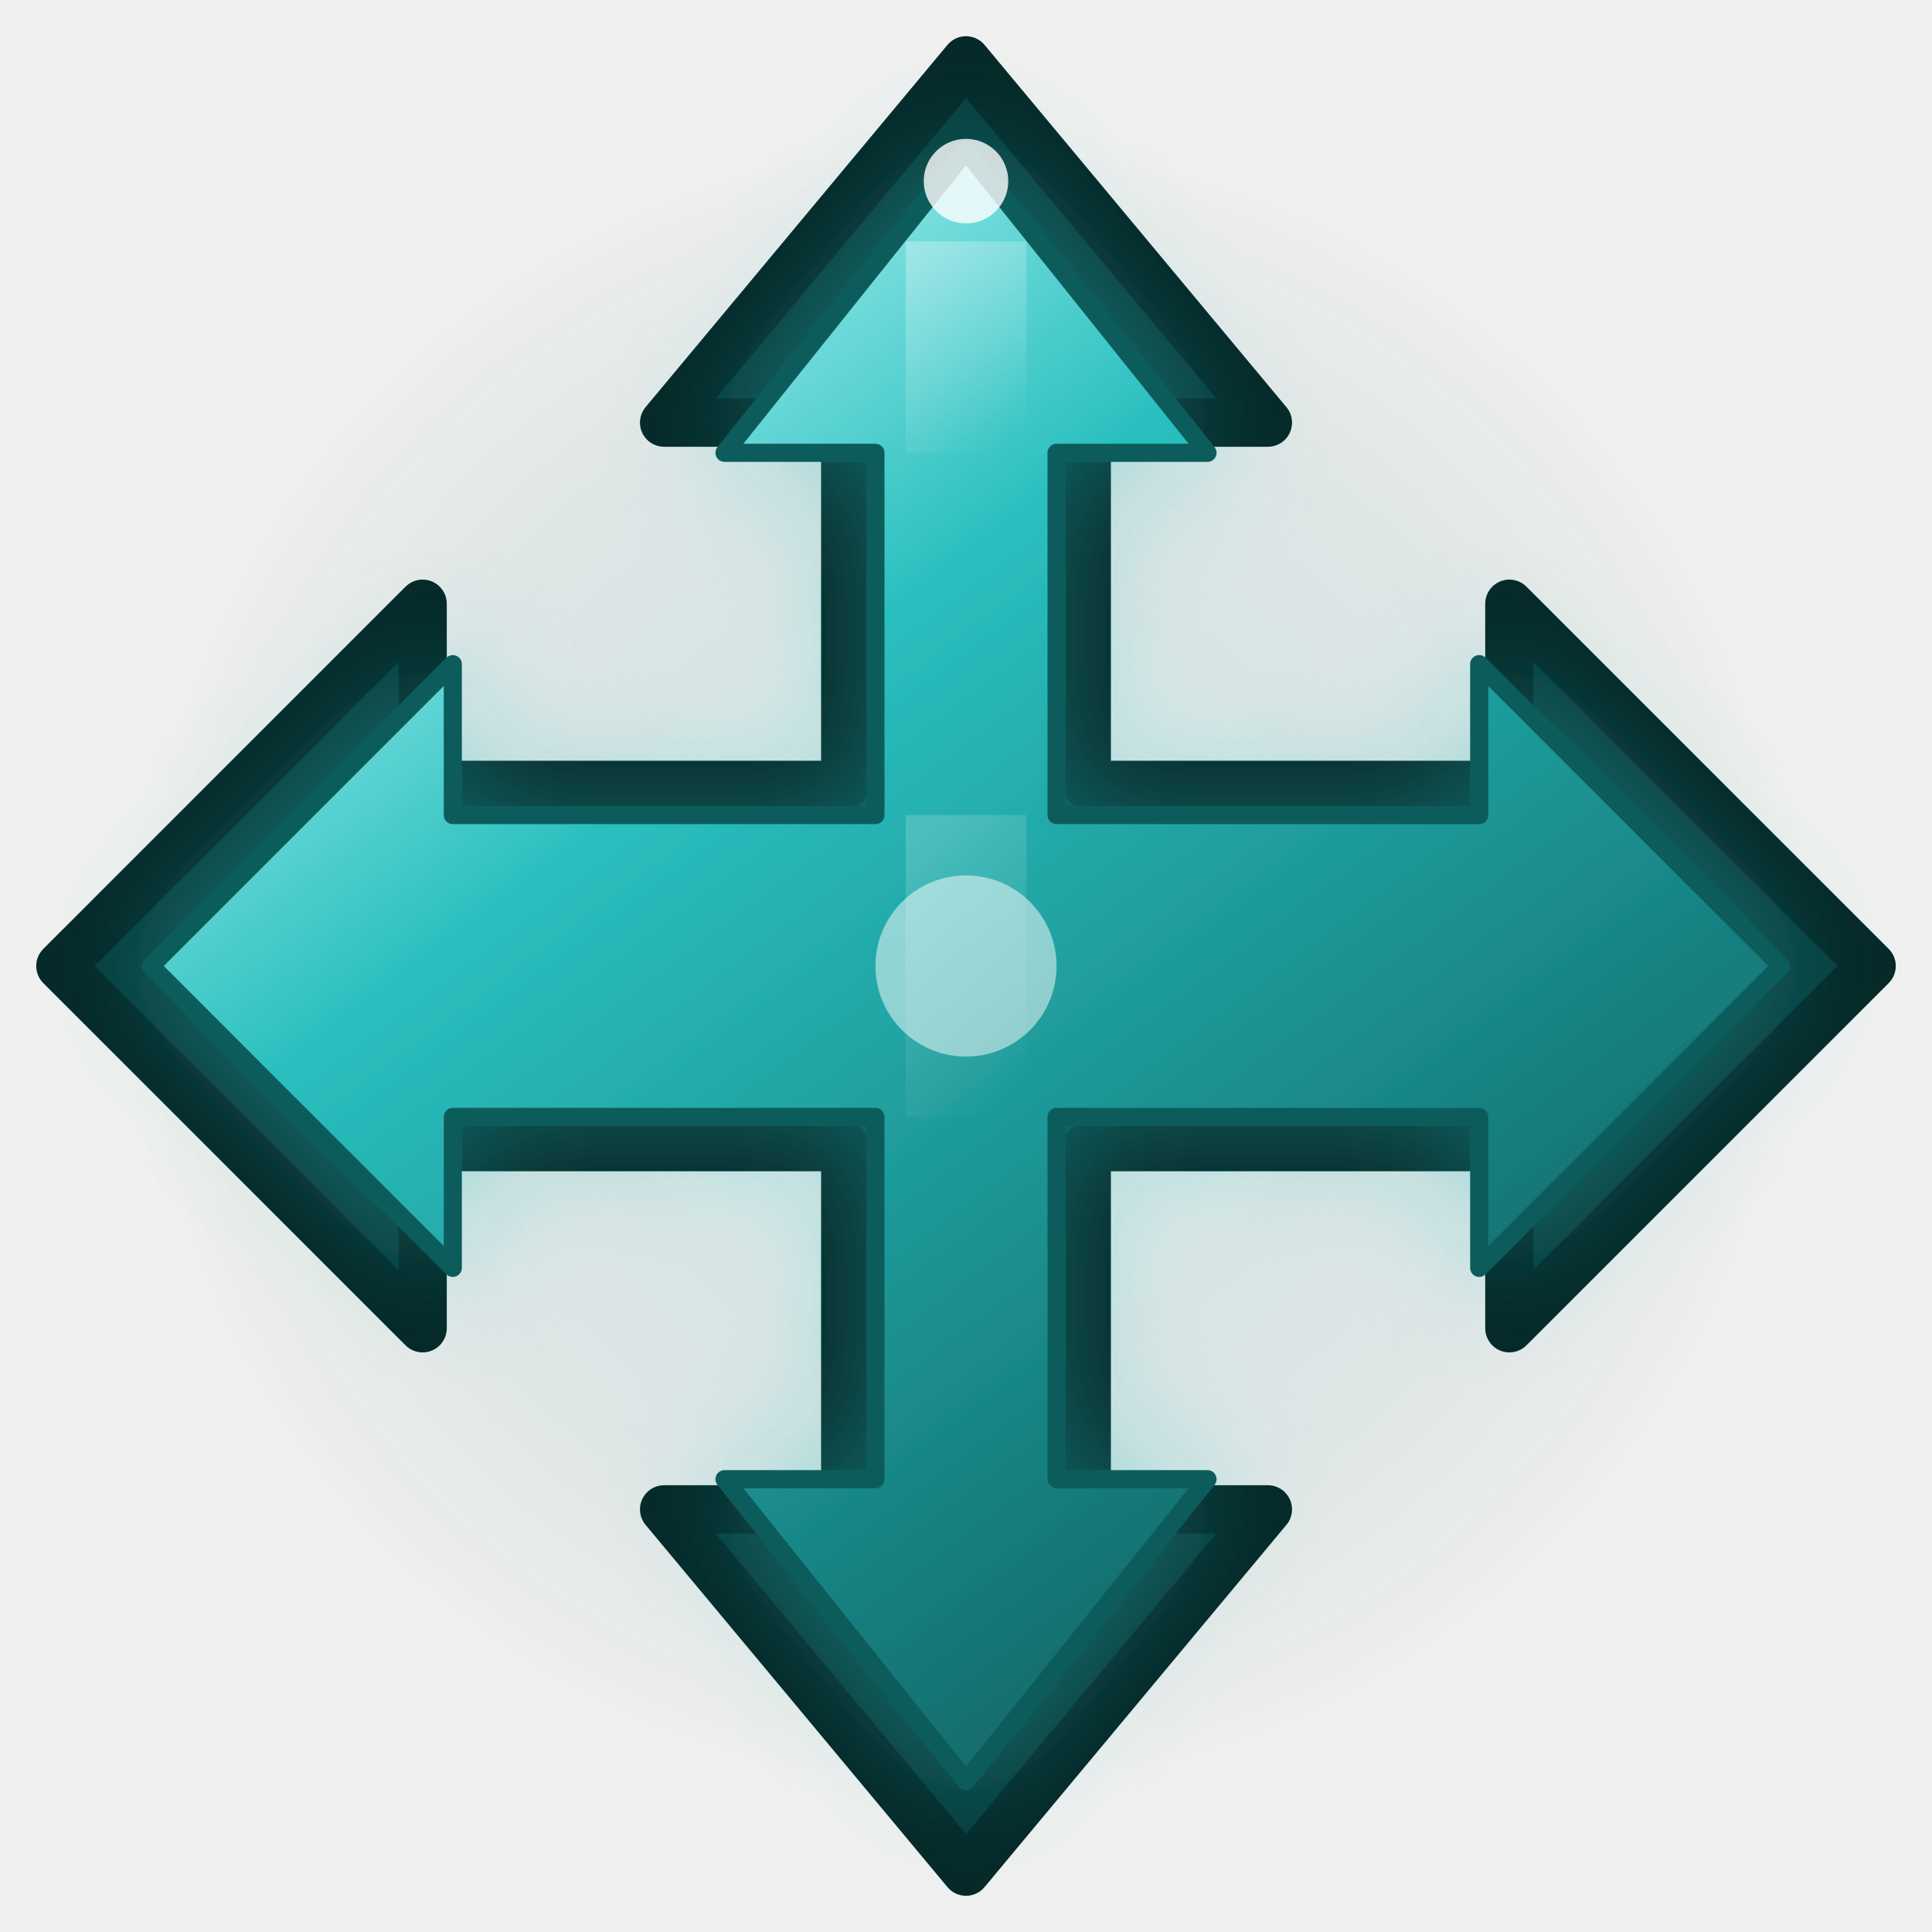
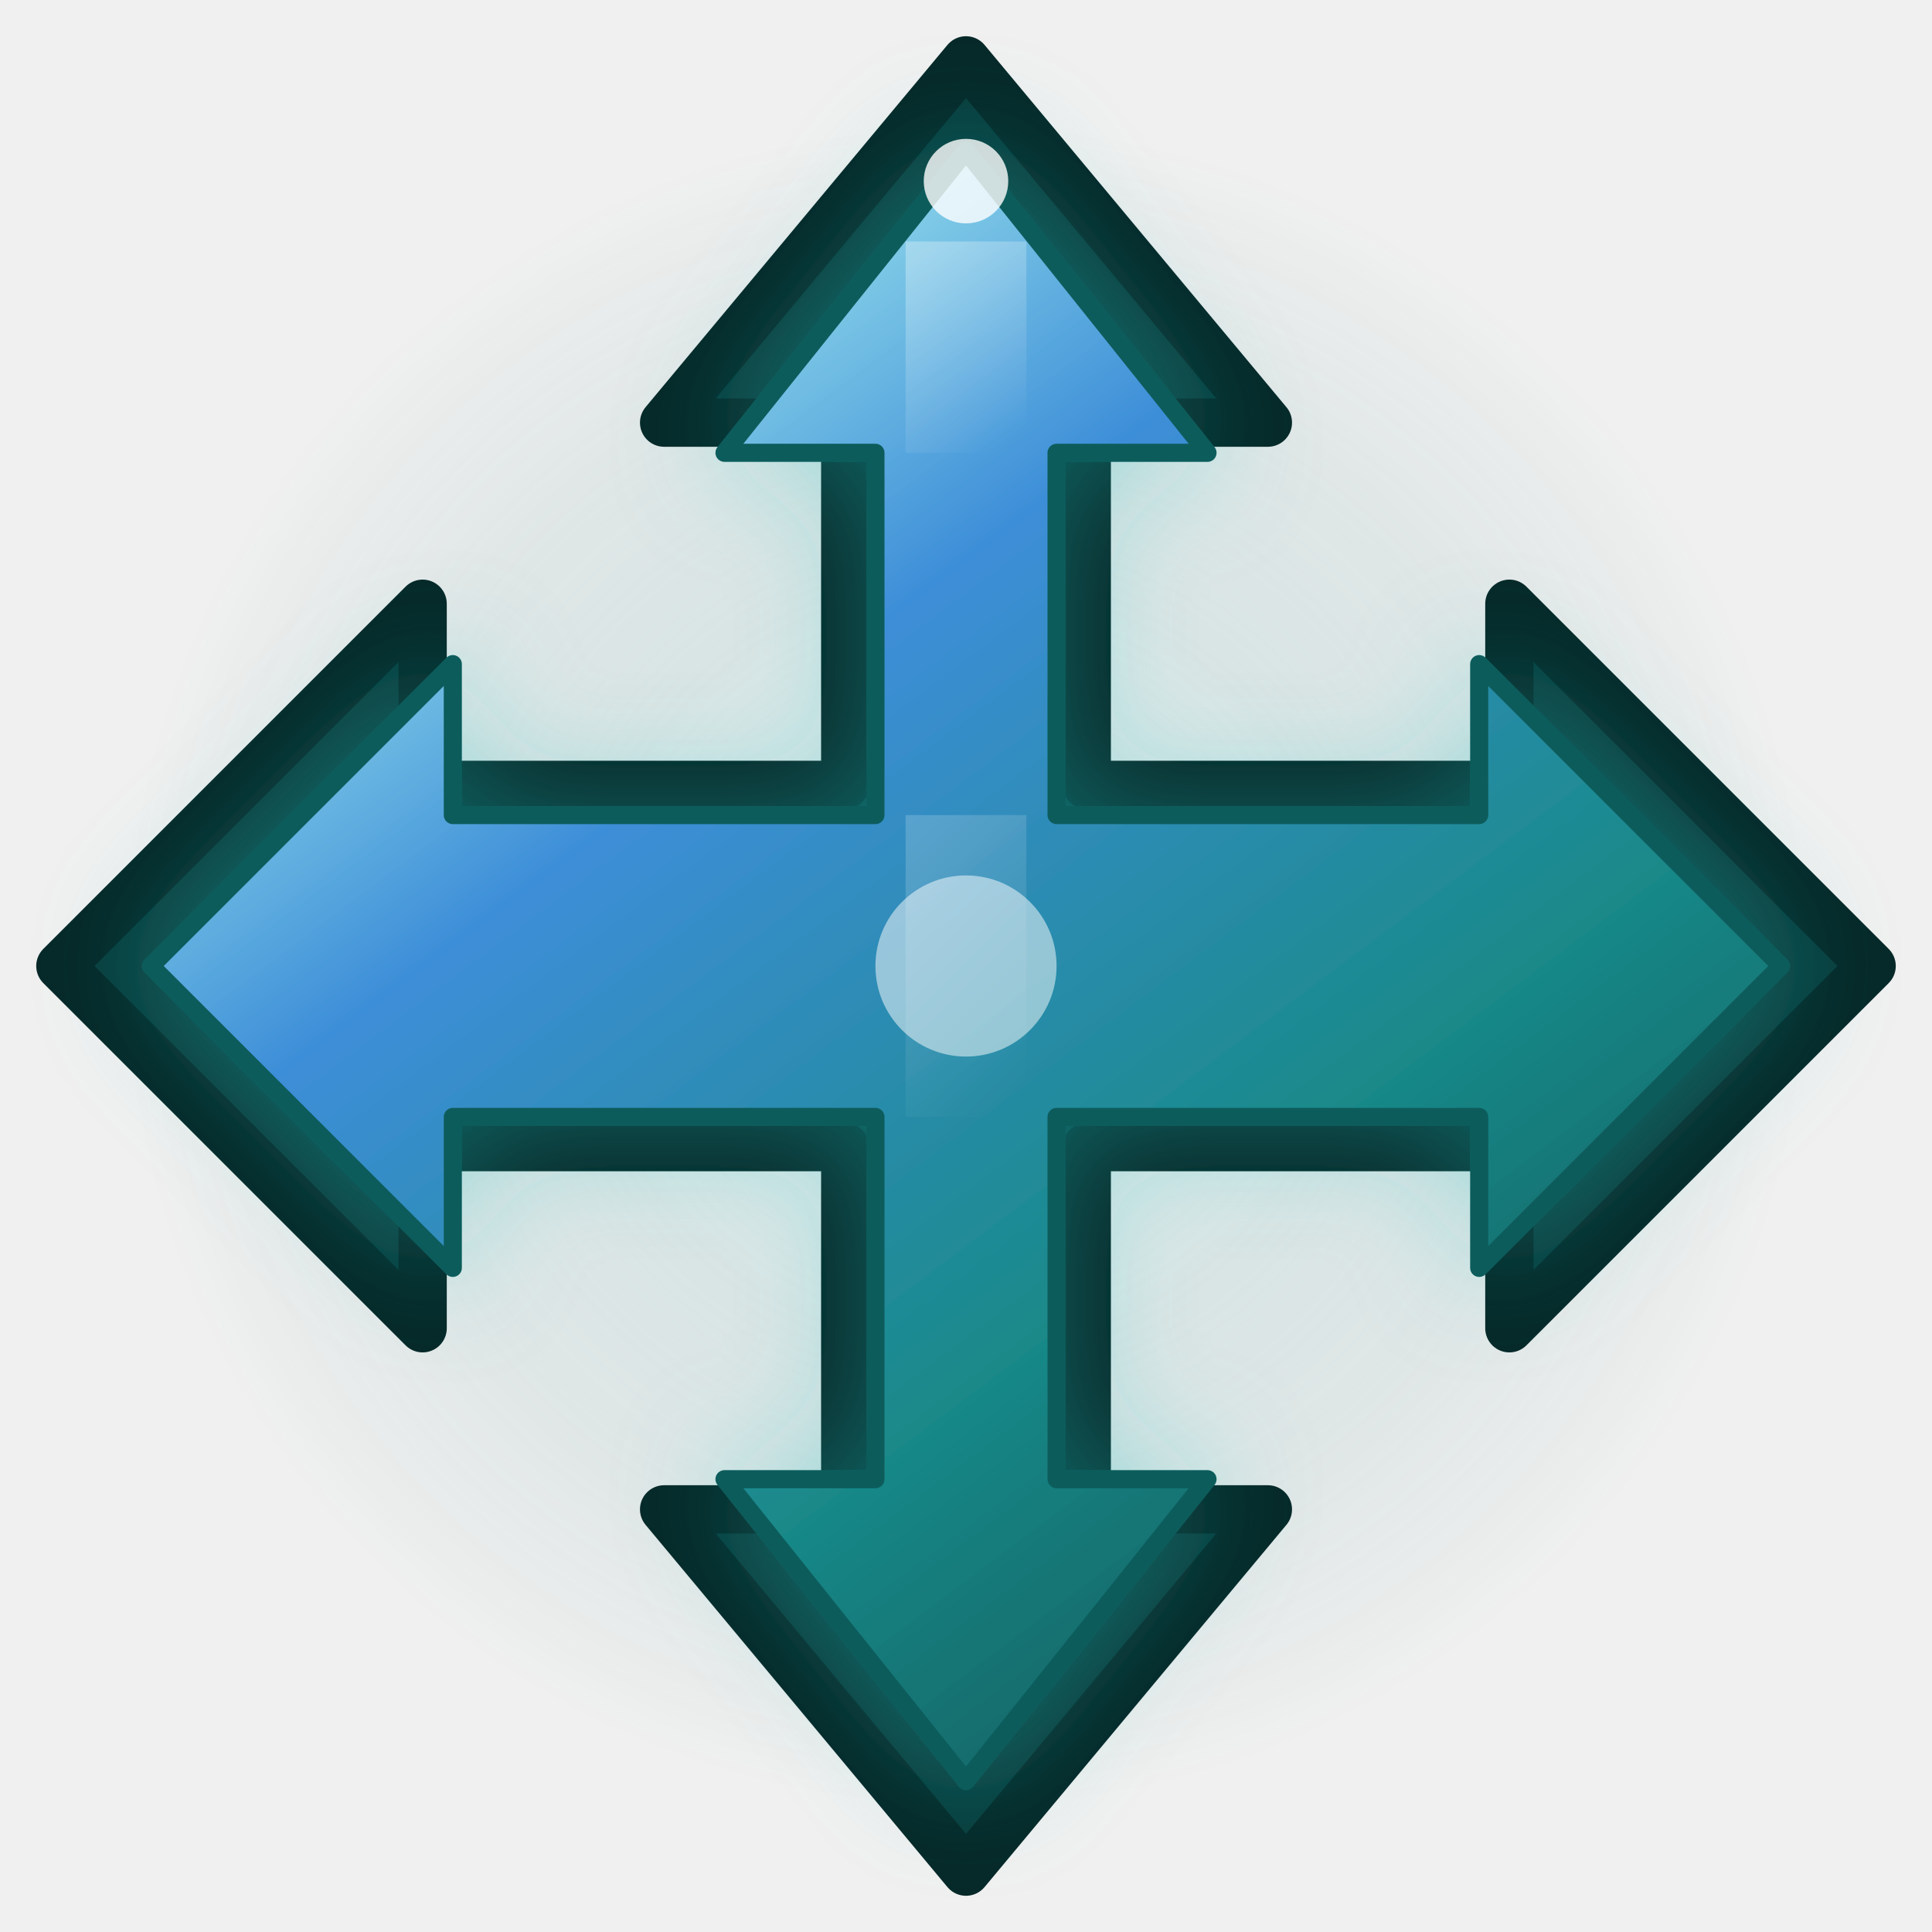
<svg xmlns="http://www.w3.org/2000/svg" viewBox="0 0 32 32">
  <defs>
    <linearGradient id="moveGrad" x1="20%" y1="10%" x2="80%" y2="90%">
      <stop offset="0%" stop-color="#A8F0F0" />
-       <stop offset="30%" stop-color="#2ABFBF" />
+       <stop offset="30%" stop-color="#3D8ED8" />
      <stop offset="70%" stop-color="#1A8A8A" />
      <stop offset="100%" stop-color="#0D5C5C" />
    </linearGradient>
    <radialGradient id="moveGlow" cx="50%" cy="50%" r="50%">
      <stop offset="0%" stop-color="#A8F0F0" stop-opacity="0.3" />
      <stop offset="100%" stop-color="#0D5C5C" stop-opacity="0" />
    </radialGradient>
    <linearGradient id="moveShine" x1="30%" y1="0%" x2="70%" y2="100%">
      <stop offset="0%" stop-color="white" stop-opacity="0.6" />
      <stop offset="100%" stop-color="white" stop-opacity="0" />
    </linearGradient>
    <filter id="moveFilter" x="-20%" y="-20%" width="140%" height="140%">
      <feGaussianBlur in="SourceAlpha" stdDeviation="1" result="blur" />
      <feFlood flood-color="#2ABFBF" flood-opacity="0.4" result="color" />
      <feComposite in="color" in2="blur" operator="in" result="glow" />
      <feMerge>
        <feMergeNode in="glow" />
        <feMergeNode in="SourceGraphic" />
      </feMerge>
    </filter>
  </defs>
  <circle cx="16" cy="16" r="14" fill="url(#moveGlow)" />
  <path d="M16,1 L21,7 L18,7 L18,13 L25,13 L25,10 L31,16 L25,22 L25,19 L18,19 L18,25 L21,25 L16,31 L11,25 L14,25 L14,19 L7,19 L7,22 L1,16 L7,10 L7,13 L14,13 L14,7 L11,7 Z" fill="#0A3D3D" stroke="#062828" stroke-width="0.8" stroke-linejoin="round" />
  <path d="M16,2.5 L20,7.5 L17.5,7.5 L17.5,13.5 L24.5,13.5 L24.5,11 L29.5,16 L24.5,21 L24.5,18.5 L17.5,18.5 L17.5,24.5 L20,24.5 L16,29.5 L12,24.5 L14.5,24.5 L14.5,18.5 L7.5,18.5 L7.5,21 L2.5,16 L7.5,11 L7.5,13.5 L14.5,13.5 L14.5,7.5 L12,7.5 Z" fill="url(#moveGrad)" filter="url(#moveFilter)" stroke="#0D5C5C" stroke-width="0.3" stroke-linejoin="round" />
  <path d="M15,4 L17,4 L17,7.5 L15,7.5 Z" fill="url(#moveShine)" opacity="0.5" />
  <path d="M15,13.5 L17,13.5 L17,18.5 L15,18.5 Z" fill="url(#moveShine)" opacity="0.3" />
  <circle cx="16" cy="16" r="1.5" fill="white" opacity="0.5" />
  <circle cx="16" cy="3" r="0.7" fill="white" opacity="0.8" />
</svg>
